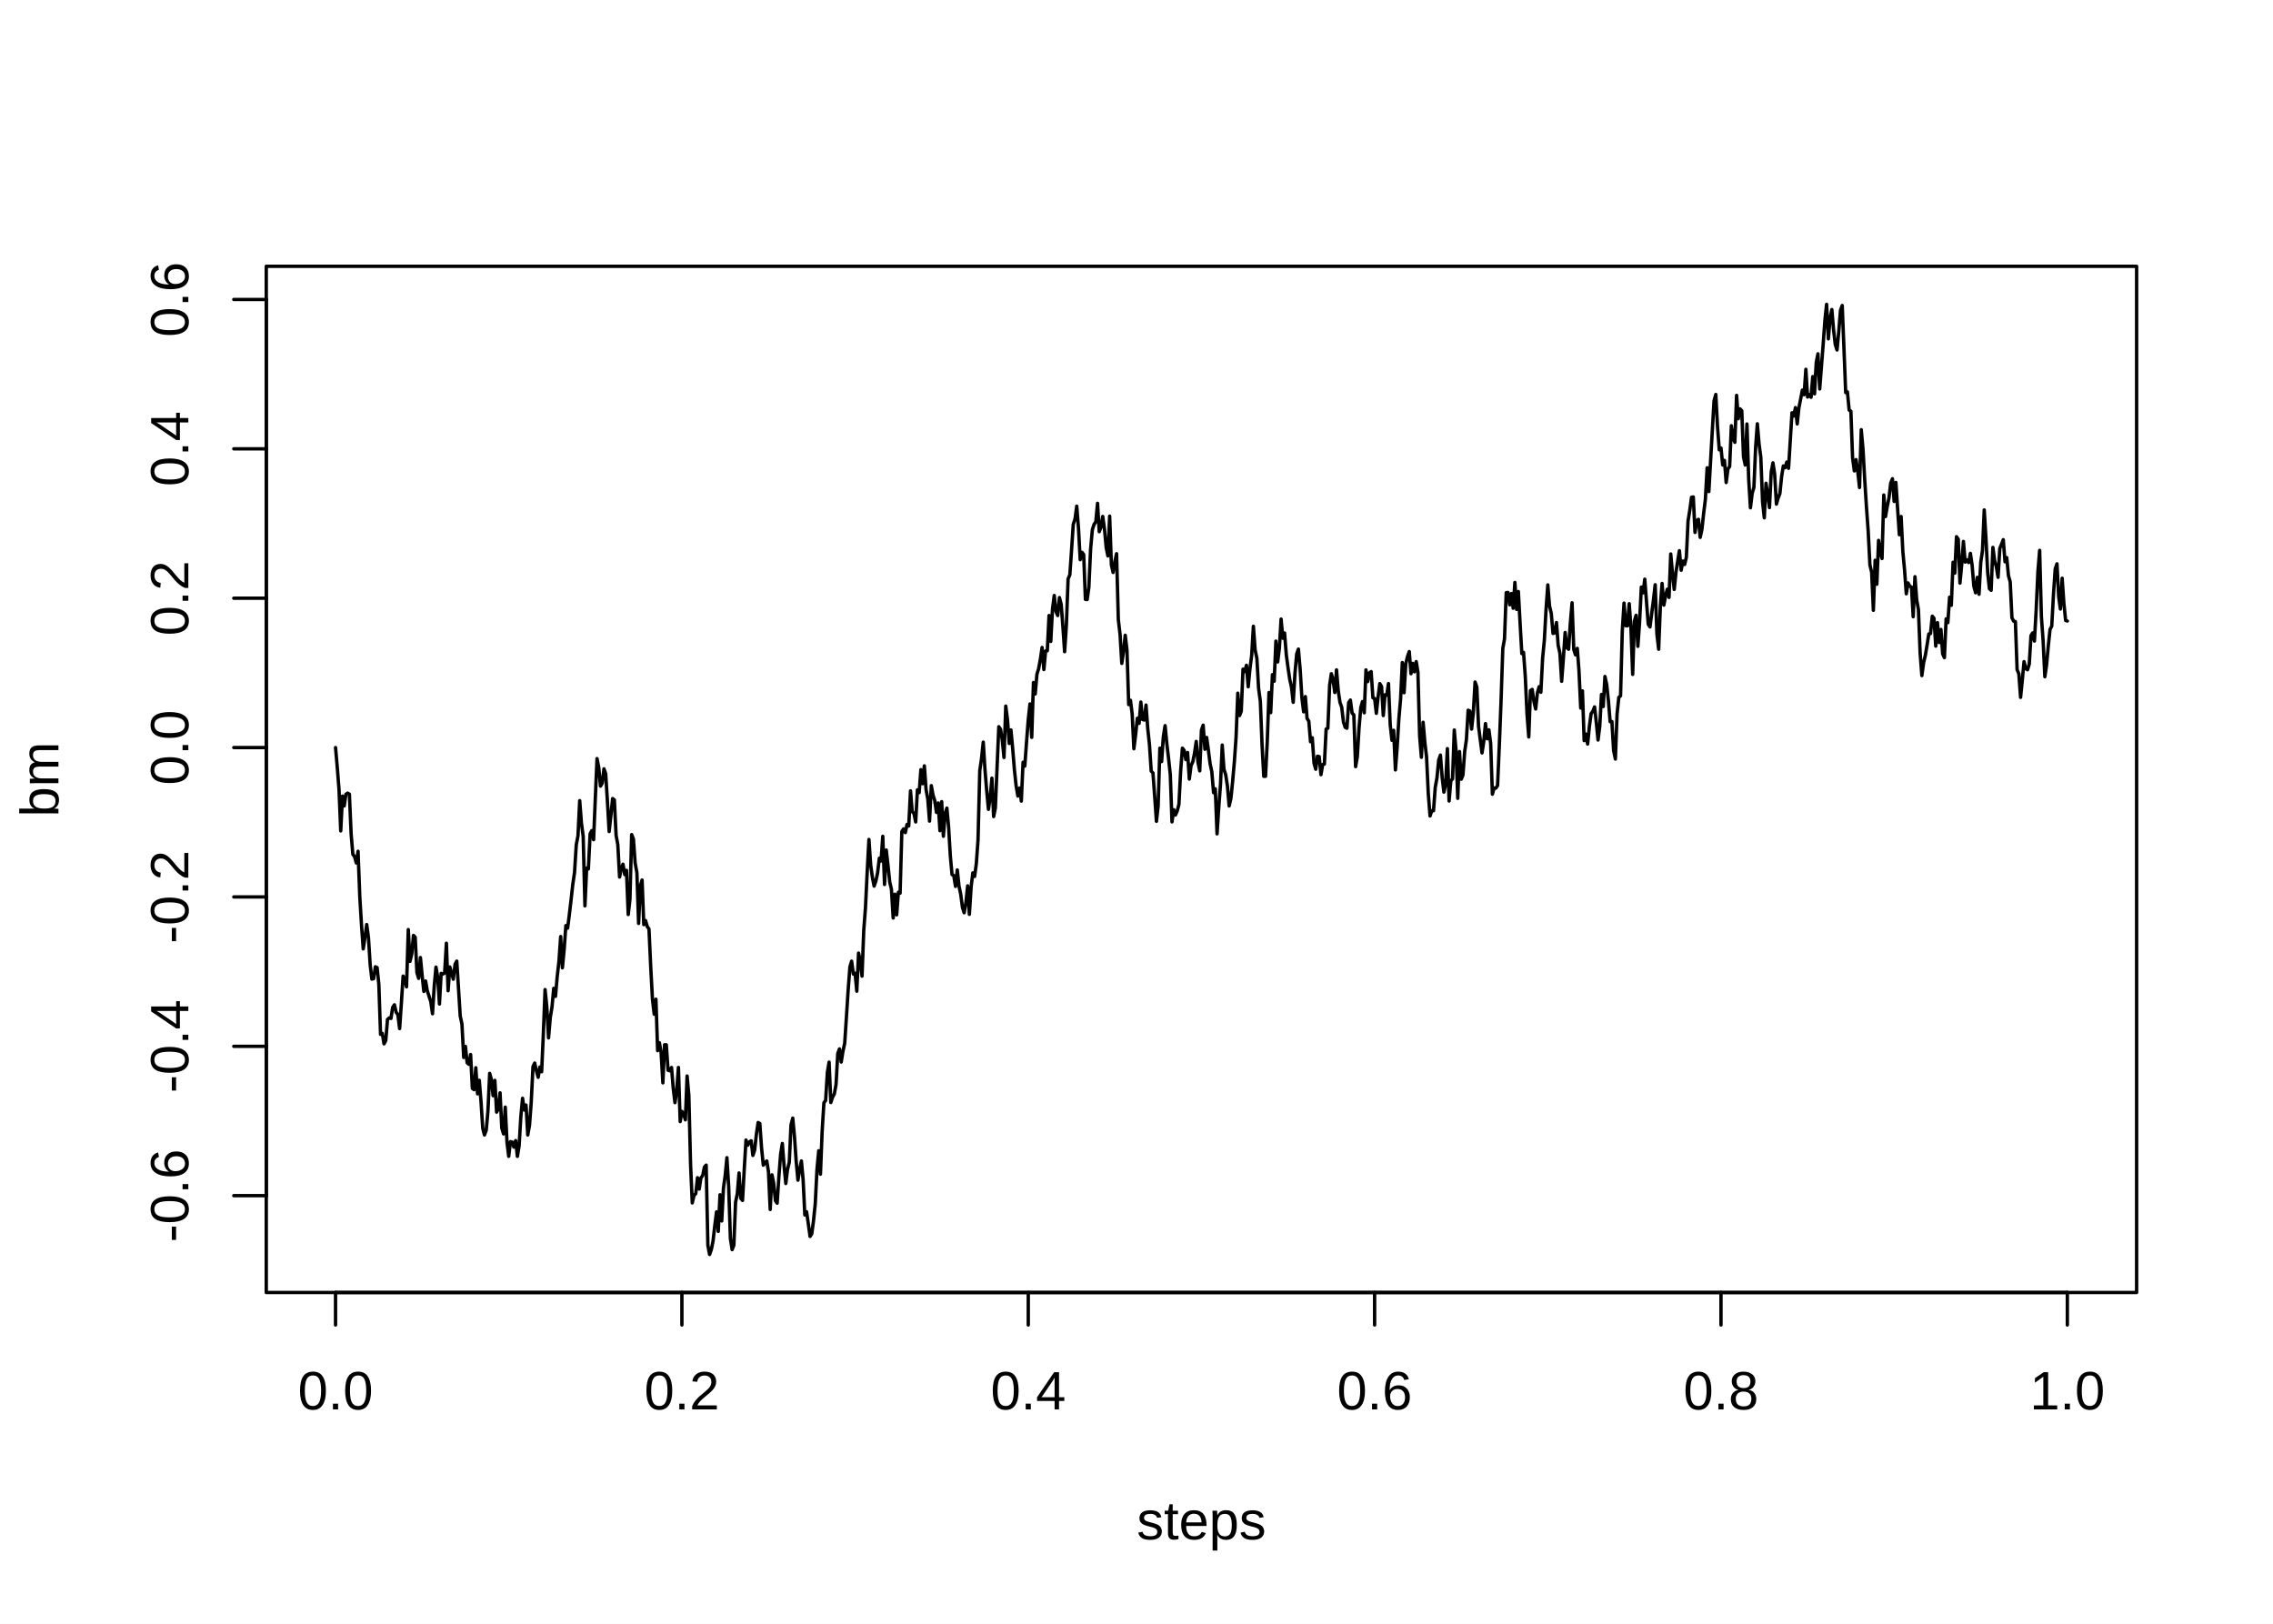
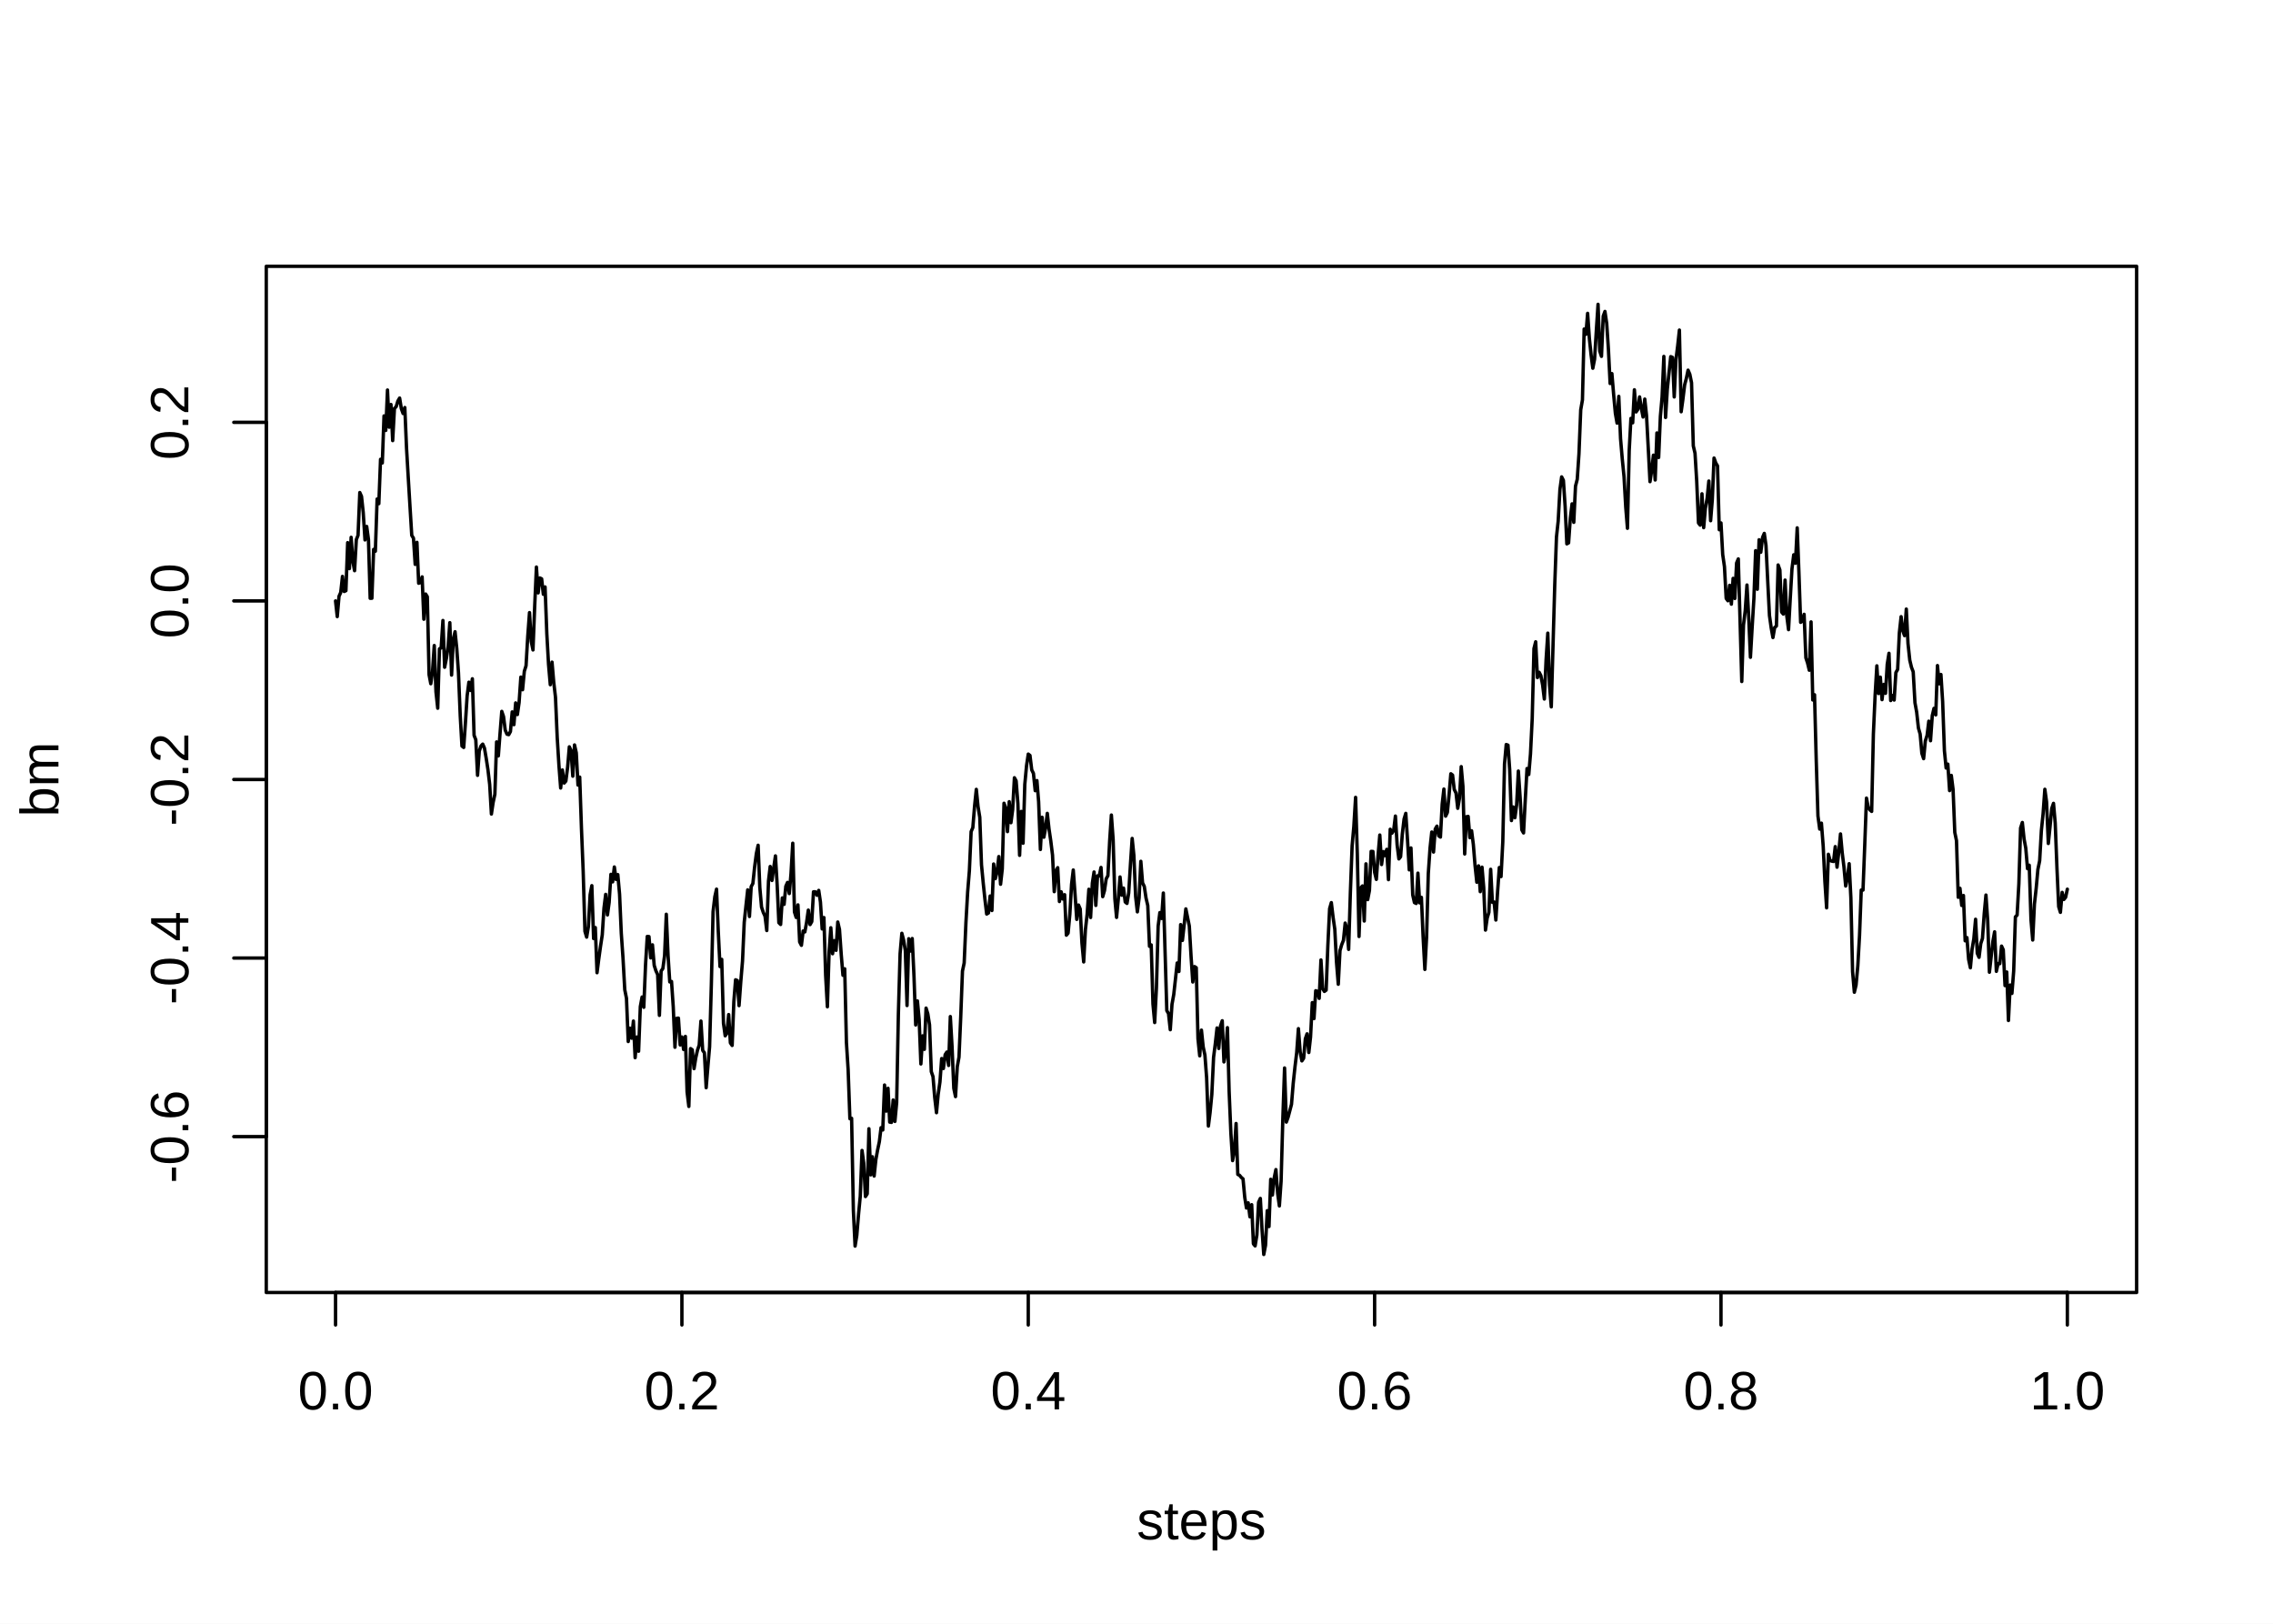
<svg xmlns="http://www.w3.org/2000/svg" viewBox="0 0 504.00 360.00">
  <defs>
    <style type="text/css">
    line, polyline, path, rect, circle {
      fill: none;
      stroke: #000000;
      stroke-linecap: round;
      stroke-linejoin: round;
      stroke-miterlimit: 10.00;
    }
  </style>
  </defs>
  <rect width="100%" height="100%" style="stroke: none; fill: #FFFFFF;" />
  <defs>
    <clipPath id="cpNTkuMDR8NDczLjc2fDI4Ni41Nnw1OS4wNA==">
      <rect x="59.04" y="59.04" width="414.72" height="227.52" />
    </clipPath>
  </defs>
-   <polyline points="74.40,165.74 74.78,170.08 75.17,175.06 75.55,184.22 75.94,176.50 76.32,178.68 76.70,176.10 77.09,175.85 77.47,176.08 77.86,184.93 78.24,189.43 78.62,189.92 79.01,191.34 79.39,188.73 79.78,198.88 80.16,205.12 80.54,210.38 80.93,207.79 81.31,204.98 81.70,207.86 82.08,213.90 82.46,217.08 82.85,216.98 83.23,214.34 83.62,214.53 84.00,218.23 84.38,229.33 84.77,229.12 85.15,231.43 85.54,230.70 85.92,226.03 86.30,225.69 86.69,225.79 87.07,223.34 87.46,222.77 87.84,224.42 88.22,224.95 88.61,228.05 88.99,222.55 89.38,216.41 89.76,217.11 90.14,218.80 90.53,206.10 90.91,213.15 91.30,211.48 91.68,207.39 92.06,207.80 92.45,215.66 92.83,216.92 93.22,212.30 93.60,216.24 93.98,219.81 94.37,217.50 94.75,219.69 95.14,220.89 95.52,222.07 95.90,224.76 96.29,218.57 96.67,214.42 97.06,216.71 97.44,222.60 97.82,215.81 98.21,215.95 98.59,215.73 98.98,209.12 99.36,219.66 99.74,214.39 100.13,215.72 100.51,217.10 100.90,213.78 101.28,213.09 101.66,219.08 102.05,225.28 102.43,227.04 102.82,234.45 103.20,232.00 103.58,235.62 103.97,235.97 104.35,233.80 104.74,241.31 105.12,241.59 105.50,236.73 105.89,242.52 106.27,239.51 106.66,244.27 107.04,250.15 107.42,251.64 107.81,250.58 108.19,246.35 108.58,237.98 108.96,239.36 109.34,242.93 109.73,239.53 110.11,246.57 110.50,245.84 110.88,242.29 111.26,250.09 111.65,251.40 112.03,245.46 112.42,253.29 112.80,256.37 113.18,253.11 113.57,253.21 113.95,254.33 114.34,252.88 114.72,256.38 115.10,254.08 115.49,247.55 115.87,243.50 116.26,246.10 116.64,245.00 117.02,251.64 117.41,249.49 117.79,244.39 118.18,236.49 118.56,235.69 118.94,237.39 119.33,238.85 119.71,236.56 120.10,237.62 120.48,229.16 120.86,219.40 121.25,223.27 121.63,230.11 122.02,225.57 122.40,223.26 122.78,219.13 123.17,220.90 123.55,216.54 123.94,213.11 124.32,207.64 124.70,214.57 125.09,210.53 125.47,205.21 125.86,205.77 126.24,202.78 126.62,199.56 127.01,196.05 127.39,193.48 127.78,187.28 128.16,185.29 128.54,177.51 128.93,182.55 129.31,185.40 129.70,200.84 130.08,192.44 130.46,192.65 130.85,184.85 131.23,184.15 131.62,186.17 132.00,177.00 132.38,168.19 132.77,170.22 133.15,174.29 133.54,173.63 133.92,170.46 134.30,171.55 134.69,177.76 135.07,184.36 135.46,180.75 135.84,177.05 136.22,177.35 136.61,185.20 136.99,187.27 137.38,194.45 137.76,192.52 138.14,191.61 138.53,193.91 138.91,192.97 139.30,202.76 139.68,199.39 140.06,185.04 140.45,186.01 140.83,191.33 141.22,193.48 141.60,204.74 141.98,196.44 142.37,195.11 142.75,205.00 143.14,204.10 143.52,205.44 143.90,205.95 144.29,214.41 144.67,221.48 145.06,224.86 145.44,221.53 145.82,232.94 146.21,231.18 146.59,233.36 146.98,240.08 147.36,231.62 147.74,231.64 148.13,237.29 148.51,237.41 148.90,236.67 149.28,241.28 149.66,244.47 150.05,241.82 150.43,236.67 150.82,248.67 151.20,246.40 151.58,246.98 151.97,248.28 152.35,238.56 152.74,242.84 153.12,258.14 153.50,266.70 153.89,265.02 154.27,264.66 154.66,261.11 155.04,263.63 155.42,261.14 155.81,260.64 156.19,258.75 156.58,258.32 156.96,276.11 157.34,278.13 157.73,277.03 158.11,275.13 158.50,271.66 158.88,268.68 159.26,273.01 159.65,264.89 160.03,270.70 160.42,263.36 160.80,260.64 161.18,256.67 161.57,263.02 161.95,274.55 162.34,277.06 162.72,276.06 163.10,266.55 163.49,264.63 163.87,260.06 164.26,265.69 164.64,266.15 165.02,259.36 165.41,252.76 165.79,253.91 166.18,253.17 166.56,252.92 166.94,256.17 167.33,254.98 167.71,251.53 168.10,248.87 168.48,249.09 168.86,254.48 169.25,258.33 169.63,257.83 170.02,257.40 170.40,259.81 170.78,268.15 171.17,260.48 171.55,262.30 171.94,266.22 172.32,266.76 172.70,260.94 173.09,255.89 173.47,253.52 173.86,258.52 174.24,262.39 174.62,259.28 175.01,257.67 175.39,249.40 175.78,247.90 176.16,251.97 176.54,257.46 176.93,261.66 177.31,259.33 177.70,257.40 178.08,261.62 178.46,269.37 178.85,268.66 179.23,271.33 179.62,274.13 180.00,273.53 180.38,270.67 180.77,266.88 181.15,259.29 181.54,255.13 181.92,260.33 182.30,250.76 182.69,244.49 183.07,243.98 183.46,237.71 183.84,235.48 184.22,244.44 184.61,243.25 184.99,242.56 185.38,240.44 185.76,233.59 186.14,232.55 186.53,235.46 186.91,233.06 187.30,231.30 187.68,225.48 188.06,219.57 188.45,214.41 188.83,213.10 189.22,215.96 189.60,215.77 189.98,219.76 190.37,211.31 190.75,213.09 191.14,216.42 191.52,206.30 191.90,201.29 192.29,193.25 192.67,186.12 193.06,191.78 193.44,194.51 193.82,196.46 194.21,195.32 194.59,193.53 194.98,190.27 195.36,190.90 195.74,185.41 196.13,196.10 196.51,188.46 196.90,191.88 197.28,195.55 197.66,197.15 198.05,203.53 198.43,198.25 198.82,202.83 199.20,197.82 199.58,198.03 199.97,184.35 200.35,183.77 200.74,184.60 201.12,182.79 201.50,183.12 201.89,175.34 202.27,179.96 202.66,180.35 203.04,182.23 203.42,175.12 203.81,175.73 204.19,170.64 204.58,173.76 204.96,169.80 205.34,175.04 205.73,177.20 206.11,182.05 206.50,174.19 206.88,176.26 207.26,177.48 207.65,180.12 208.03,178.03 208.42,184.18 208.80,177.73 209.18,185.41 209.57,180.39 209.95,179.16 210.34,183.38 210.72,189.79 211.10,193.90 211.49,194.14 211.87,196.52 212.26,192.88 212.64,196.44 213.02,198.24 213.41,201.18 213.79,202.37 214.18,200.07 214.56,196.40 214.94,202.72 215.33,196.64 215.71,193.53 216.10,194.32 216.48,191.51 216.86,186.23 217.25,170.82 217.63,168.24 218.02,164.54 218.40,170.60 218.78,175.26 219.17,179.44 219.55,176.85 219.94,172.52 220.32,181.04 220.70,179.16 221.09,169.98 221.47,161.11 221.86,161.69 222.24,164.09 222.62,167.95 223.01,156.55 223.39,159.53 223.78,164.83 224.16,161.84 224.54,165.91 224.93,170.66 225.31,174.24 225.70,176.49 226.08,174.71 226.46,177.61 226.85,169.01 227.23,169.85 227.62,164.47 228.00,159.55 228.38,156.07 228.77,163.48 229.15,151.32 229.54,153.86 229.92,149.50 230.30,148.26 230.69,146.11 231.07,143.55 231.46,148.45 231.84,144.33 232.22,144.28 232.61,136.47 232.99,142.21 233.38,134.97 233.76,132.03 234.14,135.56 234.53,136.47 234.91,132.49 235.30,133.99 235.68,138.92 236.06,144.49 236.45,138.63 236.83,128.36 237.22,127.43 237.60,121.94 237.98,116.25 238.37,115.07 238.75,112.22 239.14,117.17 239.52,124.09 239.90,122.45 240.29,122.94 240.67,132.89 241.06,132.93 241.44,130.19 241.82,121.78 242.21,117.46 242.59,116.26 242.98,115.69 243.36,111.59 243.74,117.88 244.13,116.86 244.51,114.50 244.90,117.29 245.28,121.38 245.66,123.26 246.05,114.43 246.43,125.23 246.82,126.92 247.20,124.52 247.58,122.76 247.97,137.39 248.35,140.61 248.74,147.08 249.12,144.48 249.50,140.84 249.89,144.15 250.27,156.21 250.66,155.26 251.04,158.30 251.42,166.00 251.81,162.84 252.19,159.25 252.58,160.38 252.96,155.66 253.34,159.53 253.73,159.64 254.11,156.32 254.50,161.60 254.88,165.15 255.26,170.96 255.65,171.37 256.03,176.53 256.42,182.09 256.80,178.67 257.18,165.87 257.57,168.85 257.95,163.34 258.34,160.88 258.72,164.83 259.10,168.08 259.49,171.68 259.87,182.22 260.26,179.52 260.64,180.69 261.02,179.82 261.41,178.31 261.79,170.90 262.18,165.87 262.56,166.37 262.94,168.41 263.33,166.84 263.71,172.73 264.10,169.73 264.48,168.92 264.86,167.01 265.25,164.38 265.63,168.99 266.02,170.91 266.40,161.87 266.78,160.77 267.17,166.12 267.55,163.50 267.94,166.32 268.32,169.34 268.70,171.11 269.09,175.76 269.47,174.89 269.86,184.87 270.24,179.03 270.62,173.98 271.01,165.19 271.39,170.55 271.78,171.78 272.16,174.25 272.54,178.69 272.93,177.04 273.31,173.33 273.70,168.87 274.08,163.39 274.46,153.68 274.85,158.65 275.23,157.67 275.62,148.36 276.00,148.91 276.38,147.50 276.77,152.26 277.15,148.34 277.54,145.26 277.92,138.85 278.30,144.08 278.69,145.95 279.07,152.60 279.46,155.51 279.84,165.14 280.22,172.12 280.61,172.11 280.99,164.47 281.38,153.54 281.76,157.99 282.14,149.58 282.53,151.03 282.91,142.14 283.30,146.76 283.68,143.73 284.06,137.26 284.45,141.50 284.83,140.34 285.22,145.21 285.60,148.07 285.98,150.61 286.37,152.39 286.75,155.71 287.14,149.25 287.52,144.98 287.90,143.91 288.29,148.42 288.67,154.66 289.06,157.82 289.44,154.44 289.82,159.27 290.21,159.91 290.59,164.46 290.98,163.57 291.36,169.20 291.74,170.55 292.13,167.66 292.51,167.75 292.90,171.75 293.28,169.51 293.66,169.41 294.05,161.63 294.43,161.46 294.82,151.93 295.20,149.37 295.58,150.67 295.97,153.54 296.35,148.52 296.74,153.22 297.12,155.73 297.50,156.81 297.89,160.09 298.27,161.25 298.66,161.46 299.04,155.80 299.42,155.21 299.81,158.10 300.19,158.49 300.58,169.97 300.96,167.79 301.34,161.48 301.73,156.90 302.11,155.54 302.50,158.04 302.88,148.52 303.26,151.12 303.65,149.19 304.03,148.90 304.42,154.71 304.80,154.86 305.18,158.15 305.57,154.53 305.95,151.56 306.34,152.20 306.72,158.65 307.10,154.05 307.49,154.14 307.87,151.55 308.26,160.71 308.64,164.13 309.02,161.92 309.41,170.70 309.79,165.74 310.18,159.34 310.56,154.93 310.94,146.89 311.33,153.59 311.71,147.16 312.10,145.53 312.48,144.46 312.86,149.37 313.25,147.07 313.63,148.95 314.02,146.68 314.40,149.03 314.78,163.13 315.17,167.90 315.55,160.14 315.94,164.63 316.32,167.85 316.70,175.99 317.09,180.91 317.47,179.75 317.86,179.75 318.24,174.59 318.62,172.47 319.01,168.51 319.39,167.41 319.78,172.43 320.16,175.62 320.54,173.94 320.93,165.98 321.31,177.59 321.70,173.08 322.08,172.70 322.46,161.85 322.85,166.39 323.23,177.00 323.62,166.63 324.00,172.76 324.38,171.86 324.77,166.63 325.15,163.98 325.54,157.45 325.92,157.64 326.30,161.65 326.69,157.96 327.07,151.21 327.46,152.32 327.84,161.04 328.22,163.93 328.61,166.93 328.99,164.49 329.38,160.42 329.76,163.80 330.14,161.81 330.53,164.82 330.91,176.08 331.30,174.71 331.68,174.73 332.06,174.16 332.45,165.20 332.83,155.47 333.22,143.79 333.60,141.63 333.98,131.40 334.37,131.36 334.75,134.10 335.14,131.59 335.52,134.85 335.90,129.14 336.29,135.11 336.67,131.15 337.06,138.28 337.44,144.91 337.82,144.63 338.21,150.03 338.59,158.31 338.98,163.39 339.36,153.10 339.74,152.85 340.13,155.59 340.51,157.19 340.90,153.58 341.28,152.25 341.66,153.48 342.05,145.91 342.43,141.99 342.82,134.96 343.20,129.67 343.58,134.35 343.97,136.01 344.35,140.44 344.74,140.32 345.12,138.03 345.50,143.08 345.89,144.85 346.27,151.05 346.66,145.90 347.04,140.23 347.42,143.61 347.81,143.95 348.19,138.18 348.58,133.65 348.96,144.02 349.34,145.19 349.73,143.75 350.11,148.68 350.50,156.98 350.88,153.18 351.26,164.21 351.65,162.75 352.03,164.96 352.42,161.06 352.80,158.22 353.18,157.69 353.57,156.73 353.95,160.11 354.34,164.07 354.72,161.04 355.10,153.97 355.49,156.65 355.87,149.98 356.26,151.79 356.64,155.39 357.02,160.00 357.41,159.97 357.79,166.39 358.18,168.29 358.56,158.28 358.94,154.63 359.33,154.27 359.71,139.98 360.10,133.71 360.48,138.73 360.86,138.75 361.25,133.84 361.63,139.14 362.02,149.52 362.40,137.71 362.78,136.42 363.17,143.30 363.55,137.92 363.94,130.16 364.32,131.43 364.70,128.41 365.09,133.48 365.47,138.40 365.86,139.00 366.24,135.96 366.62,133.06 367.01,129.64 367.39,140.54 367.78,143.95 368.16,134.29 368.54,129.35 368.93,134.16 369.31,132.11 369.70,130.63 370.08,132.45 370.46,122.82 370.85,127.19 371.23,130.69 371.62,126.86 372.00,124.41 372.38,122.09 372.77,126.42 373.15,124.39 373.54,125.15 373.92,123.56 374.30,115.48 374.69,113.06 375.07,110.25 375.46,110.18 375.84,118.04 376.22,115.43 376.61,115.14 376.99,119.14 377.38,117.32 377.76,113.79 378.14,110.68 378.53,103.71 378.91,108.99 379.30,102.06 379.68,95.43 380.06,88.86 380.45,87.46 380.83,94.59 381.22,99.73 381.60,99.33 381.98,103.09 382.37,102.07 382.75,106.98 383.14,103.97 383.52,103.42 383.90,94.39 384.29,97.20 384.67,98.07 385.06,87.66 385.44,92.83 385.82,90.65 386.21,91.06 386.59,101.26 386.98,103.10 387.36,94.00 387.74,106.15 388.13,112.58 388.51,109.41 388.90,108.07 389.28,99.19 389.66,93.96 390.05,98.51 390.43,101.38 390.82,111.28 391.20,114.81 391.58,107.14 391.97,109.62 392.35,112.54 392.74,104.66 393.12,102.62 393.50,105.11 393.89,111.77 394.27,110.43 394.66,109.43 395.04,105.67 395.42,103.31 395.81,103.70 396.19,102.44 396.58,103.83 396.96,97.72 397.34,91.52 397.73,92.24 398.11,90.37 398.50,93.99 398.88,90.37 399.26,88.48 399.65,86.48 400.03,87.52 400.42,81.88 400.80,88.02 401.18,87.48 401.57,88.08 401.95,83.49 402.34,87.32 402.72,80.39 403.10,78.44 403.49,86.23 403.87,81.32 404.26,76.31 404.64,71.03 405.02,67.47 405.41,75.13 405.79,70.65 406.18,68.63 406.56,73.07 406.94,76.38 407.33,77.60 407.71,73.56 408.10,68.81 408.48,67.73 408.86,77.08 409.25,87.04 409.63,86.87 410.02,90.92 410.40,91.17 410.78,101.54 411.17,104.41 411.55,101.90 411.94,104.66 412.32,108.09 412.70,95.27 413.09,99.57 413.47,106.35 413.86,112.46 414.24,117.76 414.62,125.22 415.01,126.90 415.39,135.31 415.78,124.22 416.16,129.53 416.54,119.81 416.93,122.46 417.31,123.83 417.70,109.75 418.08,114.53 418.46,112.31 418.85,110.38 419.23,107.13 419.62,106.14 420.00,111.18 420.38,106.96 420.77,112.88 421.15,118.55 421.54,114.52 421.92,122.23 422.30,126.32 422.69,131.65 423.07,129.24 423.46,129.97 423.84,130.16 424.22,136.74 424.61,127.86 424.99,132.93 425.38,135.16 425.76,144.86 426.14,149.78 426.53,146.92 426.91,145.32 427.30,142.99 427.68,140.56 428.06,140.47 428.45,136.61 428.83,137.09 429.22,143.25 429.60,138.05 429.98,142.46 430.37,139.56 430.75,144.97 431.14,145.81 431.52,137.21 431.90,138.05 432.29,132.41 432.67,134.20 433.06,124.66 433.44,127.07 433.82,118.99 434.21,119.56 434.59,129.28 434.98,125.15 435.36,120.04 435.74,124.62 436.13,124.14 436.51,124.72 436.90,122.69 437.28,125.27 437.66,129.92 438.05,131.43 438.43,128.01 438.82,131.75 439.20,124.65 439.58,122.07 439.97,113.06 440.35,119.30 440.74,127.02 441.12,130.52 441.50,130.88 441.89,121.36 442.27,124.25 442.66,125.69 443.04,128.00 443.42,121.61 443.81,120.66 444.19,119.65 444.58,124.56 444.96,123.63 445.34,127.63 445.73,129.01 446.11,136.97 446.50,137.71 446.88,137.82 447.26,148.46 447.65,149.42 448.03,154.61 448.42,150.72 448.80,146.69 449.18,148.22 449.57,148.50 449.95,147.26 450.34,140.91 450.72,140.32 451.10,142.13 451.49,135.15 451.87,126.78 452.26,122.02 452.64,136.66 453.02,141.94 453.41,150.04 453.79,147.46 454.18,143.17 454.56,139.55 454.94,138.81 455.33,131.68 455.71,126.13 456.10,125.00 456.48,132.28 456.86,135.03 457.25,128.20 457.63,133.75 458.02,137.55 458.40,137.69 " style="stroke-width: 0.75;" clip-path="url(#cpNTkuMDR8NDczLjc2fDI4Ni41Nnw1OS4wNA==)" />
+   <polyline points="74.40,133.23 74.78,136.71 75.17,132.21 75.55,131.35 75.94,127.79 76.32,131.14 76.70,130.96 77.09,120.31 77.47,126.07 77.86,119.13 78.24,124.44 78.62,126.53 79.01,119.63 79.39,118.69 79.78,109.20 80.16,110.06 80.54,113.64 80.93,119.71 81.31,116.72 81.70,119.61 82.08,132.65 82.46,132.64 82.85,121.80 83.23,122.21 83.62,110.63 84.00,111.67 84.38,101.83 84.77,102.64 85.15,92.21 85.54,95.43 85.92,86.47 86.30,94.72 86.69,89.68 87.07,97.69 87.46,90.54 87.84,90.18 88.22,88.92 88.61,88.25 88.99,90.61 89.38,91.68 89.76,90.35 90.14,99.32 90.53,106.00 90.91,112.30 91.30,118.70 91.68,119.32 92.06,125.13 92.45,120.24 92.83,129.31 93.22,129.17 93.60,127.90 93.98,137.29 94.37,131.70 94.75,132.29 95.14,149.58 95.52,151.59 95.90,148.93 96.29,143.12 96.67,153.40 97.06,157.02 97.44,143.85 97.82,143.64 98.21,137.57 98.59,147.94 98.98,145.97 99.36,143.39 99.74,138.05 100.13,149.67 100.51,141.76 100.90,140.06 101.28,143.77 101.66,149.16 102.05,158.71 102.43,165.41 102.82,165.72 103.20,160.28 103.58,154.27 103.97,151.25 104.35,153.08 104.74,150.49 105.12,163.03 105.50,164.02 105.89,171.90 106.27,166.53 106.66,165.38 107.04,164.98 107.42,165.86 107.81,168.14 108.19,170.63 108.58,173.92 108.96,180.48 109.34,177.93 109.73,176.09 110.11,164.49 110.50,167.59 110.88,162.56 111.26,157.72 111.65,158.88 112.03,161.89 112.42,162.78 112.80,162.88 113.18,162.19 113.57,157.84 113.95,160.67 114.34,155.84 114.72,158.43 115.10,155.76 115.49,150.12 115.87,152.92 116.26,148.83 116.64,147.61 117.02,141.07 117.41,135.82 117.79,142.22 118.18,144.10 118.56,134.40 118.94,125.72 119.33,131.45 119.71,128.14 120.10,128.33 120.48,131.77 120.86,130.13 121.25,140.53 121.63,147.31 122.02,151.81 122.40,146.80 122.78,151.23 123.17,154.59 123.55,163.44 123.94,169.76 124.32,174.71 124.70,170.71 125.09,173.61 125.47,173.18 125.86,170.12 126.24,165.58 126.62,166.41 127.01,172.09 127.39,165.16 127.78,166.91 128.16,174.06 128.54,172.29 128.93,183.71 129.31,193.20 129.70,206.48 130.08,207.77 130.46,205.48 130.85,198.37 131.23,196.36 131.62,208.09 132.00,205.65 132.38,215.66 132.77,212.59 133.15,209.86 133.54,207.28 133.92,201.37 134.30,198.29 134.69,202.85 135.07,200.05 135.46,193.85 135.84,195.52 136.22,192.22 136.61,194.98 136.99,193.91 137.38,198.24 137.76,206.92 138.14,212.43 138.53,219.43 138.91,221.33 139.30,230.92 139.68,227.96 140.06,230.18 140.45,226.38 140.83,234.50 141.22,229.92 141.60,233.07 141.98,223.18 142.37,221.05 142.75,223.33 143.14,213.84 143.52,207.62 143.90,207.65 144.29,212.38 144.67,209.48 145.06,214.04 145.44,215.25 145.82,216.06 146.21,225.12 146.59,215.29 146.98,214.73 147.36,211.89 147.74,202.70 148.13,211.83 148.51,217.70 148.90,217.60 149.28,223.22 149.66,232.19 150.05,225.77 150.43,225.73 150.82,231.68 151.20,229.91 151.58,232.69 151.97,229.78 152.35,242.09 152.74,245.31 153.12,232.48 153.50,232.76 153.89,236.93 154.27,234.57 154.66,232.82 155.04,231.70 155.42,226.38 155.81,232.88 156.19,233.41 156.58,241.16 156.96,236.50 157.34,232.07 157.73,218.26 158.11,202.14 158.50,198.82 158.88,197.13 159.26,206.40 159.65,214.30 160.03,212.70 160.42,226.88 160.80,229.65 161.18,229.07 161.57,224.94 161.95,231.22 162.34,231.79 162.72,222.05 163.10,217.23 163.49,217.40 163.87,222.96 164.26,217.60 164.64,213.08 165.02,204.48 165.41,200.76 165.79,197.29 166.18,203.20 166.56,196.59 166.94,195.87 167.33,192.17 167.71,189.24 168.10,187.40 168.48,196.79 168.86,201.12 169.25,202.30 169.63,203.12 170.02,206.31 170.40,195.35 170.78,192.11 171.17,195.21 171.55,192.46 171.94,189.76 172.32,196.15 172.70,204.57 173.09,204.97 173.47,199.08 173.86,200.51 174.24,196.50 174.62,195.64 175.01,198.11 175.39,193.72 175.78,186.95 176.16,202.20 176.54,203.41 176.93,200.62 177.31,208.83 177.70,209.59 178.08,206.41 178.46,206.62 178.85,204.49 179.23,201.78 179.62,204.99 180.00,204.32 180.38,197.72 180.77,197.72 181.15,198.49 181.54,197.41 181.92,200.00 182.30,205.96 182.69,203.43 183.07,216.23 183.46,223.22 183.84,211.01 184.22,205.69 184.61,211.45 184.99,208.55 185.38,210.70 185.76,204.42 186.14,206.05 186.53,211.62 186.91,216.23 187.30,214.79 187.68,231.13 188.06,237.16 188.45,248.03 188.83,247.94 189.22,268.33 189.60,276.27 189.98,273.92 190.37,269.20 190.75,265.22 191.14,255.07 191.52,257.86 191.90,265.29 192.29,264.69 192.67,250.25 193.06,260.48 193.44,256.46 193.82,260.74 194.21,257.08 194.59,254.99 194.98,253.13 195.36,250.02 195.74,250.53 196.13,240.56 196.51,246.35 196.90,241.28 197.28,248.78 197.66,248.85 198.05,243.88 198.43,248.63 198.82,244.45 199.20,224.84 199.58,211.43 199.97,206.92 200.35,208.38 200.74,210.73 201.12,222.94 201.50,208.12 201.89,210.86 202.27,208.08 202.66,216.40 203.04,227.25 203.42,221.91 203.81,226.05 204.19,235.89 204.58,229.66 204.96,232.65 205.34,223.51 205.73,224.79 206.11,227.22 206.50,237.59 206.88,238.71 207.26,243.33 207.65,246.70 208.03,242.60 208.42,239.88 208.80,234.69 209.18,236.90 209.57,233.84 209.95,233.25 210.34,236.22 210.72,225.38 211.10,232.01 211.49,241.29 211.87,243.13 212.26,236.50 212.64,234.38 213.02,225.63 213.41,215.30 213.79,213.50 214.18,204.51 214.56,197.79 214.94,193.09 215.33,184.38 215.71,183.49 216.10,178.68 216.48,175.01 216.86,178.80 217.25,181.20 217.63,191.74 218.02,195.85 218.40,199.46 218.78,202.65 219.17,202.42 219.55,198.65 219.94,201.87 220.32,191.56 220.70,194.81 221.09,193.26 221.47,189.91 221.86,196.05 222.24,192.62 222.62,178.09 223.01,179.15 223.39,184.38 223.78,177.74 224.16,182.40 224.54,179.50 224.93,172.43 225.31,173.13 225.70,178.13 226.08,189.64 226.46,179.90 226.85,186.95 227.23,173.91 227.62,169.75 228.00,167.19 228.38,167.49 228.77,170.69 229.15,171.47 229.54,175.30 229.92,173.06 230.30,177.78 230.69,188.34 231.07,181.20 231.46,185.62 231.84,183.58 232.22,180.33 232.61,183.84 232.99,186.41 233.38,189.59 233.76,197.69 234.14,193.09 234.53,192.37 234.91,199.88 235.30,197.72 235.68,199.32 236.06,198.36 236.45,207.34 236.83,206.89 237.22,202.70 237.60,196.06 237.98,192.89 238.37,198.21 238.75,203.84 239.14,200.65 239.52,201.53 239.90,209.05 240.29,213.27 240.67,206.14 241.06,202.65 241.44,197.16 241.82,203.42 242.21,195.80 242.59,193.33 242.98,200.74 243.36,194.18 243.74,194.21 244.13,192.32 244.51,198.80 244.90,197.46 245.28,194.84 245.66,194.15 246.05,186.44 246.43,180.70 246.82,186.11 247.20,199.26 247.58,203.40 247.97,199.27 248.35,194.43 248.74,198.48 249.12,196.90 249.50,199.98 249.89,200.30 250.27,197.99 250.66,191.61 251.04,185.89 251.42,189.67 251.81,198.80 252.19,202.17 252.58,199.07 252.96,190.96 253.34,195.72 253.73,196.54 254.11,199.09 254.50,200.78 254.88,209.81 255.26,209.49 255.65,222.61 256.03,226.71 256.42,218.98 256.80,205.33 257.18,202.33 257.57,203.63 257.95,197.99 258.34,211.23 258.72,224.07 259.10,224.71 259.49,228.30 259.87,222.67 260.26,220.49 260.64,217.05 261.02,213.50 261.41,215.39 261.79,204.99 262.18,208.50 262.56,205.11 262.94,201.51 263.33,203.44 263.71,205.31 264.10,212.06 264.48,217.72 264.86,214.30 265.25,214.55 265.63,230.29 266.02,234.09 266.40,228.39 266.78,232.06 267.17,233.93 267.55,238.97 267.94,249.66 268.32,246.62 268.70,242.66 269.09,234.42 269.47,231.41 269.86,227.91 270.24,232.46 270.62,227.50 271.01,226.31 271.39,235.44 271.78,233.45 272.16,227.84 272.54,241.99 272.93,251.29 273.31,257.32 273.70,255.23 274.08,249.09 274.46,260.38 274.85,260.58 275.23,261.04 275.62,261.38 276.00,265.45 276.38,267.83 276.77,266.68 277.15,269.78 277.54,267.09 277.92,275.77 278.30,276.23 278.69,273.82 279.07,266.56 279.46,265.70 279.84,272.70 280.22,278.13 280.61,276.09 280.99,268.42 281.38,271.94 281.76,261.46 282.14,264.94 282.53,261.17 282.91,259.31 283.30,264.59 283.68,267.37 284.06,261.91 284.45,247.92 284.83,236.78 285.22,248.78 285.60,247.75 285.98,246.32 286.37,244.83 286.75,240.18 287.14,236.53 287.52,233.40 287.90,228.06 288.29,233.22 288.67,235.21 289.06,234.62 289.44,230.31 289.82,229.21 290.21,233.35 290.59,229.94 290.98,222.29 291.36,225.83 291.74,219.65 292.13,219.80 292.51,221.35 292.90,212.83 293.28,219.20 293.66,219.81 294.05,219.52 294.43,209.65 294.82,201.46 295.20,200.12 295.58,203.30 295.97,206.03 296.35,213.36 296.74,218.22 297.12,210.75 297.50,209.45 297.89,208.47 298.27,204.65 298.66,205.94 299.04,210.49 299.42,197.91 299.81,187.49 300.19,183.24 300.58,176.78 300.96,189.36 301.34,207.63 301.73,196.86 302.11,196.42 302.50,204.20 302.88,191.52 303.26,199.46 303.65,197.43 304.03,188.76 304.42,188.78 304.80,193.39 305.18,194.97 305.57,189.54 305.95,185.13 306.34,191.68 306.72,188.80 307.10,189.70 307.49,188.31 307.87,195.03 308.26,183.85 308.64,184.73 309.02,184.14 309.41,180.93 309.79,187.33 310.18,190.43 310.56,189.94 310.94,184.91 311.33,181.59 311.71,180.33 312.10,186.34 312.48,192.86 312.86,188.00 313.25,198.41 313.63,200.11 314.02,200.31 314.40,193.58 314.78,200.17 315.17,198.95 315.55,207.70 315.94,214.93 316.32,207.82 316.70,193.70 317.09,188.00 317.47,184.47 317.86,188.91 318.24,183.81 318.62,183.16 319.01,185.32 319.39,185.59 319.78,178.28 320.16,174.94 320.54,180.95 320.93,180.13 321.31,176.21 321.70,171.55 322.08,171.84 322.46,175.04 322.85,175.83 323.23,179.21 323.62,176.96 324.00,169.97 324.38,174.32 324.77,189.34 325.15,181.08 325.54,181.01 325.92,185.72 326.30,184.19 326.69,187.24 327.07,191.92 327.46,195.60 327.84,191.97 328.22,197.69 328.61,192.26 328.99,196.77 329.38,206.21 329.76,203.54 330.14,202.27 330.53,192.73 330.91,200.05 331.30,199.99 331.68,203.98 332.06,197.80 332.45,192.34 332.83,194.35 333.22,186.63 333.60,169.38 333.98,165.07 334.37,165.21 334.75,170.65 335.14,181.93 335.52,178.91 335.90,181.30 336.29,178.44 336.67,170.95 337.06,176.75 337.44,183.99 337.82,184.67 338.21,177.22 338.59,170.39 338.98,171.72 339.36,167.14 339.74,159.37 340.13,143.80 340.51,142.29 340.90,150.23 341.28,149.05 341.66,149.79 342.05,151.84 342.43,154.98 342.82,146.26 343.20,140.37 343.58,151.90 343.97,156.72 344.35,143.34 344.74,129.66 345.12,119.06 345.50,115.56 345.89,108.51 346.27,105.73 346.66,106.50 347.04,112.25 347.42,120.58 347.81,120.36 348.19,114.92 348.58,111.71 348.96,115.81 349.34,107.79 349.73,106.26 350.11,100.60 350.50,90.86 350.88,88.67 351.26,72.95 351.65,74.14 352.03,69.47 352.42,75.07 352.80,78.70 353.18,81.64 353.57,79.64 353.95,73.45 354.34,67.47 354.72,77.84 355.10,79.01 355.49,70.09 355.87,69.05 356.26,71.70 356.64,77.43 357.02,85.03 357.41,82.83 357.79,87.37 358.18,91.63 358.56,93.81 358.94,87.88 359.33,97.26 359.71,101.75 360.10,105.67 360.48,112.42 360.86,117.13 361.25,99.87 361.63,92.76 362.02,93.74 362.40,86.42 362.78,91.33 363.17,90.76 363.55,88.00 363.94,90.52 364.32,92.46 364.70,88.48 365.09,92.14 365.47,99.28 365.86,106.79 366.24,104.24 366.62,100.92 367.01,106.42 367.39,95.99 367.78,101.43 368.16,92.30 368.54,87.99 368.93,79.02 369.31,92.56 369.70,86.26 370.08,82.62 370.46,79.07 370.85,79.24 371.23,88.01 371.62,79.72 372.00,76.68 372.38,73.18 372.77,91.29 373.15,88.56 373.54,85.34 373.92,83.89 374.30,82.07 374.69,82.98 375.07,84.87 375.46,98.85 375.84,100.48 376.22,106.72 376.61,115.96 376.99,116.43 377.38,109.48 377.76,116.99 378.14,112.71 378.53,110.48 378.91,106.65 379.30,115.45 379.68,110.70 380.06,101.55 380.45,102.66 380.83,103.28 381.22,117.45 381.60,115.94 381.98,122.94 382.37,125.64 382.75,132.67 383.14,133.20 383.52,129.77 383.90,133.95 384.29,128.23 384.67,132.69 385.06,124.83 385.44,123.91 385.82,137.29 386.21,151.10 386.59,138.61 386.98,135.34 387.36,129.70 387.74,136.65 388.13,145.73 388.51,139.10 388.90,132.66 389.28,122.09 389.66,130.64 390.05,119.67 390.43,122.44 390.82,119.15 391.20,118.26 391.58,120.93 391.97,128.95 392.35,136.47 392.74,139.25 393.12,141.35 393.50,139.13 393.89,138.80 394.27,125.26 394.66,126.37 395.04,135.69 395.42,136.15 395.81,128.61 396.19,136.55 396.58,139.60 396.96,132.67 397.34,126.11 397.73,123.00 398.11,124.88 398.50,117.03 398.88,126.89 399.26,137.98 399.65,137.68 400.03,136.20 400.42,145.84 400.80,147.00 401.18,148.60 401.57,137.88 401.95,155.19 402.34,154.03 402.72,168.58 403.10,180.91 403.49,183.82 403.87,182.50 404.26,187.56 404.64,195.45 405.02,201.28 405.41,189.40 405.79,190.77 406.18,190.93 406.56,191.00 406.94,187.70 407.33,192.27 407.71,189.01 408.10,184.89 408.48,189.07 408.86,192.14 409.25,196.44 409.63,194.73 410.02,191.49 410.40,199.04 410.78,215.44 411.17,219.99 411.55,218.39 411.94,214.13 412.32,207.41 412.70,197.33 413.09,197.34 413.47,187.51 413.86,176.95 414.24,178.95 414.62,179.55 415.01,179.90 415.39,162.76 415.78,154.05 416.16,147.62 416.54,153.76 416.93,150.13 417.31,155.12 417.70,151.74 418.08,153.72 418.46,147.29 418.85,144.84 419.23,155.32 419.62,154.19 420.00,155.21 420.38,149.12 420.77,148.42 421.15,140.31 421.54,136.72 421.92,139.88 422.30,140.93 422.69,135.04 423.07,142.69 423.46,146.36 423.84,147.95 424.22,148.94 424.61,155.80 424.99,157.89 425.38,161.42 425.76,162.75 426.14,167.01 426.53,168.20 426.91,164.28 427.30,163.04 427.68,159.89 428.06,164.23 428.45,158.66 428.83,157.05 429.22,158.50 429.60,147.56 429.98,151.61 430.37,149.54 430.75,155.55 431.14,166.44 431.52,170.28 431.90,169.41 432.29,175.29 432.67,171.91 433.06,175.00 433.44,184.54 433.82,186.40 434.21,198.94 434.59,196.95 434.98,200.75 435.36,198.54 435.74,208.59 436.13,207.87 436.51,212.71 436.90,214.57 437.28,210.40 437.66,208.16 438.05,203.81 438.43,211.36 438.82,212.25 439.20,209.21 439.58,208.05 439.97,202.55 440.35,198.44 440.74,204.11 441.12,215.55 441.50,212.16 441.89,208.70 442.27,206.59 442.66,215.36 443.04,213.63 443.42,213.66 443.81,209.76 444.19,210.58 444.58,218.52 444.96,215.50 445.34,226.26 445.73,218.39 446.11,220.25 446.50,215.30 446.88,203.28 447.26,202.89 447.65,195.96 448.03,183.58 448.42,182.35 448.80,185.98 449.18,188.04 449.57,192.60 449.95,191.83 450.34,203.92 450.72,208.41 451.10,200.46 451.49,196.94 451.87,192.75 452.26,190.84 452.64,184.15 453.02,180.43 453.41,174.99 453.79,177.78 454.18,187.01 454.56,183.31 454.94,179.25 455.33,178.11 455.71,182.46 456.10,192.56 456.48,201.01 456.86,202.28 457.25,197.85 457.63,199.42 458.02,198.93 458.40,197.14 " style="stroke-width: 0.75;" clip-path="url(#cpNTkuMDR8NDczLjc2fDI4Ni41Nnw1OS4wNA==)" />
  <defs>
    <clipPath id="cpMHw1MDR8MzYwfDA=">
      <rect x="0.00" y="0.00" width="504.00" height="360.00" />
    </clipPath>
  </defs>
  <line x1="74.40" y1="286.56" x2="458.40" y2="286.56" style="stroke-width: 0.75;" clip-path="url(#cpMHw1MDR8MzYwfDA=)" />
  <line x1="74.40" y1="286.56" x2="74.40" y2="293.76" style="stroke-width: 0.75;" clip-path="url(#cpMHw1MDR8MzYwfDA=)" />
  <line x1="151.20" y1="286.56" x2="151.20" y2="293.76" style="stroke-width: 0.75;" clip-path="url(#cpMHw1MDR8MzYwfDA=)" />
  <line x1="228.00" y1="286.56" x2="228.00" y2="293.76" style="stroke-width: 0.75;" clip-path="url(#cpMHw1MDR8MzYwfDA=)" />
  <line x1="304.80" y1="286.56" x2="304.80" y2="293.76" style="stroke-width: 0.75;" clip-path="url(#cpMHw1MDR8MzYwfDA=)" />
  <line x1="381.60" y1="286.56" x2="381.60" y2="293.76" style="stroke-width: 0.75;" clip-path="url(#cpMHw1MDR8MzYwfDA=)" />
  <line x1="458.40" y1="286.56" x2="458.40" y2="293.76" style="stroke-width: 0.75;" clip-path="url(#cpMHw1MDR8MzYwfDA=)" />
  <g clip-path="url(#cpMHw1MDR8MzYwfDA=)">
    <text x="66.06" y="312.48" style="font-size: 12.00px; font-family: Arial;" textLength="16.68px" lengthAdjust="spacingAndGlyphs">0.0</text>
  </g>
  <g clip-path="url(#cpMHw1MDR8MzYwfDA=)">
    <text x="142.86" y="312.48" style="font-size: 12.00px; font-family: Arial;" textLength="16.68px" lengthAdjust="spacingAndGlyphs">0.2</text>
  </g>
  <g clip-path="url(#cpMHw1MDR8MzYwfDA=)">
    <text x="219.66" y="312.48" style="font-size: 12.00px; font-family: Arial;" textLength="16.68px" lengthAdjust="spacingAndGlyphs">0.4</text>
  </g>
  <g clip-path="url(#cpMHw1MDR8MzYwfDA=)">
    <text x="296.46" y="312.48" style="font-size: 12.00px; font-family: Arial;" textLength="16.68px" lengthAdjust="spacingAndGlyphs">0.6</text>
  </g>
  <g clip-path="url(#cpMHw1MDR8MzYwfDA=)">
    <text x="373.26" y="312.48" style="font-size: 12.00px; font-family: Arial;" textLength="16.68px" lengthAdjust="spacingAndGlyphs">0.8</text>
  </g>
  <g clip-path="url(#cpMHw1MDR8MzYwfDA=)">
    <text x="450.06" y="312.48" style="font-size: 12.00px; font-family: Arial;" textLength="16.68px" lengthAdjust="spacingAndGlyphs">1.0</text>
  </g>
-   <line x1="59.04" y1="265.09" x2="59.04" y2="66.40" style="stroke-width: 0.75;" clip-path="url(#cpMHw1MDR8MzYwfDA=)" />
-   <line x1="59.04" y1="265.09" x2="51.84" y2="265.09" style="stroke-width: 0.75;" clip-path="url(#cpMHw1MDR8MzYwfDA=)" />
-   <line x1="59.04" y1="231.98" x2="51.84" y2="231.98" style="stroke-width: 0.75;" clip-path="url(#cpMHw1MDR8MzYwfDA=)" />
-   <line x1="59.04" y1="198.86" x2="51.84" y2="198.86" style="stroke-width: 0.75;" clip-path="url(#cpMHw1MDR8MzYwfDA=)" />
-   <line x1="59.04" y1="165.74" x2="51.84" y2="165.74" style="stroke-width: 0.75;" clip-path="url(#cpMHw1MDR8MzYwfDA=)" />
-   <line x1="59.04" y1="132.63" x2="51.84" y2="132.63" style="stroke-width: 0.75;" clip-path="url(#cpMHw1MDR8MzYwfDA=)" />
-   <line x1="59.04" y1="99.51" x2="51.84" y2="99.51" style="stroke-width: 0.75;" clip-path="url(#cpMHw1MDR8MzYwfDA=)" />
-   <line x1="59.04" y1="66.40" x2="51.84" y2="66.40" style="stroke-width: 0.75;" clip-path="url(#cpMHw1MDR8MzYwfDA=)" />
+   <line x1="59.04" y1="252.00" x2="59.04" y2="93.64" style="stroke-width: 0.75;" clip-path="url(#cpMHw1MDR8MzYwfDA=)" />
+   <line x1="59.04" y1="252.00" x2="51.84" y2="252.00" style="stroke-width: 0.75;" clip-path="url(#cpMHw1MDR8MzYwfDA=)" />
+   <line x1="59.04" y1="212.41" x2="51.84" y2="212.41" style="stroke-width: 0.75;" clip-path="url(#cpMHw1MDR8MzYwfDA=)" />
+   <line x1="59.04" y1="172.82" x2="51.84" y2="172.82" style="stroke-width: 0.75;" clip-path="url(#cpMHw1MDR8MzYwfDA=)" />
+   <line x1="59.04" y1="133.23" x2="51.84" y2="133.23" style="stroke-width: 0.75;" clip-path="url(#cpMHw1MDR8MzYwfDA=)" />
+   <line x1="59.04" y1="93.64" x2="51.84" y2="93.64" style="stroke-width: 0.75;" clip-path="url(#cpMHw1MDR8MzYwfDA=)" />
  <g clip-path="url(#cpMHw1MDR8MzYwfDA=)">
-     <text transform="translate(41.76,275.43) rotate(-90)" style="font-size: 12.00px; font-family: Arial;" textLength="20.68px" lengthAdjust="spacingAndGlyphs">-0.6</text>
+     <text transform="translate(41.76,262.34) rotate(-90)" style="font-size: 12.00px; font-family: Arial;" textLength="20.68px" lengthAdjust="spacingAndGlyphs">-0.6</text>
  </g>
  <g clip-path="url(#cpMHw1MDR8MzYwfDA=)">
-     <text transform="translate(41.76,242.31) rotate(-90)" style="font-size: 12.00px; font-family: Arial;" textLength="20.68px" lengthAdjust="spacingAndGlyphs">-0.4</text>
+     <text transform="translate(41.76,222.75) rotate(-90)" style="font-size: 12.00px; font-family: Arial;" textLength="20.68px" lengthAdjust="spacingAndGlyphs">-0.4</text>
  </g>
  <g clip-path="url(#cpMHw1MDR8MzYwfDA=)">
-     <text transform="translate(41.76,209.20) rotate(-90)" style="font-size: 12.00px; font-family: Arial;" textLength="20.68px" lengthAdjust="spacingAndGlyphs">-0.2</text>
+     <text transform="translate(41.76,183.16) rotate(-90)" style="font-size: 12.00px; font-family: Arial;" textLength="20.68px" lengthAdjust="spacingAndGlyphs">-0.2</text>
  </g>
  <g clip-path="url(#cpMHw1MDR8MzYwfDA=)">
-     <text transform="translate(41.76,174.08) rotate(-90)" style="font-size: 12.00px; font-family: Arial;" textLength="16.68px" lengthAdjust="spacingAndGlyphs">0.0</text>
+     <text transform="translate(41.76,141.57) rotate(-90)" style="font-size: 12.00px; font-family: Arial;" textLength="16.68px" lengthAdjust="spacingAndGlyphs">0.0</text>
  </g>
  <g clip-path="url(#cpMHw1MDR8MzYwfDA=)">
-     <text transform="translate(41.76,140.97) rotate(-90)" style="font-size: 12.00px; font-family: Arial;" textLength="16.68px" lengthAdjust="spacingAndGlyphs">0.2</text>
-   </g>
-   <g clip-path="url(#cpMHw1MDR8MzYwfDA=)">
-     <text transform="translate(41.76,107.85) rotate(-90)" style="font-size: 12.00px; font-family: Arial;" textLength="16.68px" lengthAdjust="spacingAndGlyphs">0.4</text>
-   </g>
-   <g clip-path="url(#cpMHw1MDR8MzYwfDA=)">
-     <text transform="translate(41.76,74.74) rotate(-90)" style="font-size: 12.00px; font-family: Arial;" textLength="16.68px" lengthAdjust="spacingAndGlyphs">0.6</text>
+     <text transform="translate(41.76,101.98) rotate(-90)" style="font-size: 12.00px; font-family: Arial;" textLength="16.68px" lengthAdjust="spacingAndGlyphs">0.2</text>
  </g>
  <polyline points="59.04,286.56 473.76,286.56 473.76,59.04 59.04,59.04 59.04,286.56 " style="stroke-width: 0.75;" clip-path="url(#cpMHw1MDR8MzYwfDA=)" />
  <g clip-path="url(#cpMHw1MDR8MzYwfDA=)">
    <text x="252.06" y="341.28" style="font-size: 12.00px; font-family: Arial;" textLength="28.68px" lengthAdjust="spacingAndGlyphs">steps</text>
  </g>
  <g clip-path="url(#cpMHw1MDR8MzYwfDA=)">
    <text transform="translate(12.96,181.13) rotate(-90)" style="font-size: 12.00px; font-family: Arial;" textLength="16.67px" lengthAdjust="spacingAndGlyphs">bm</text>
  </g>
</svg>
